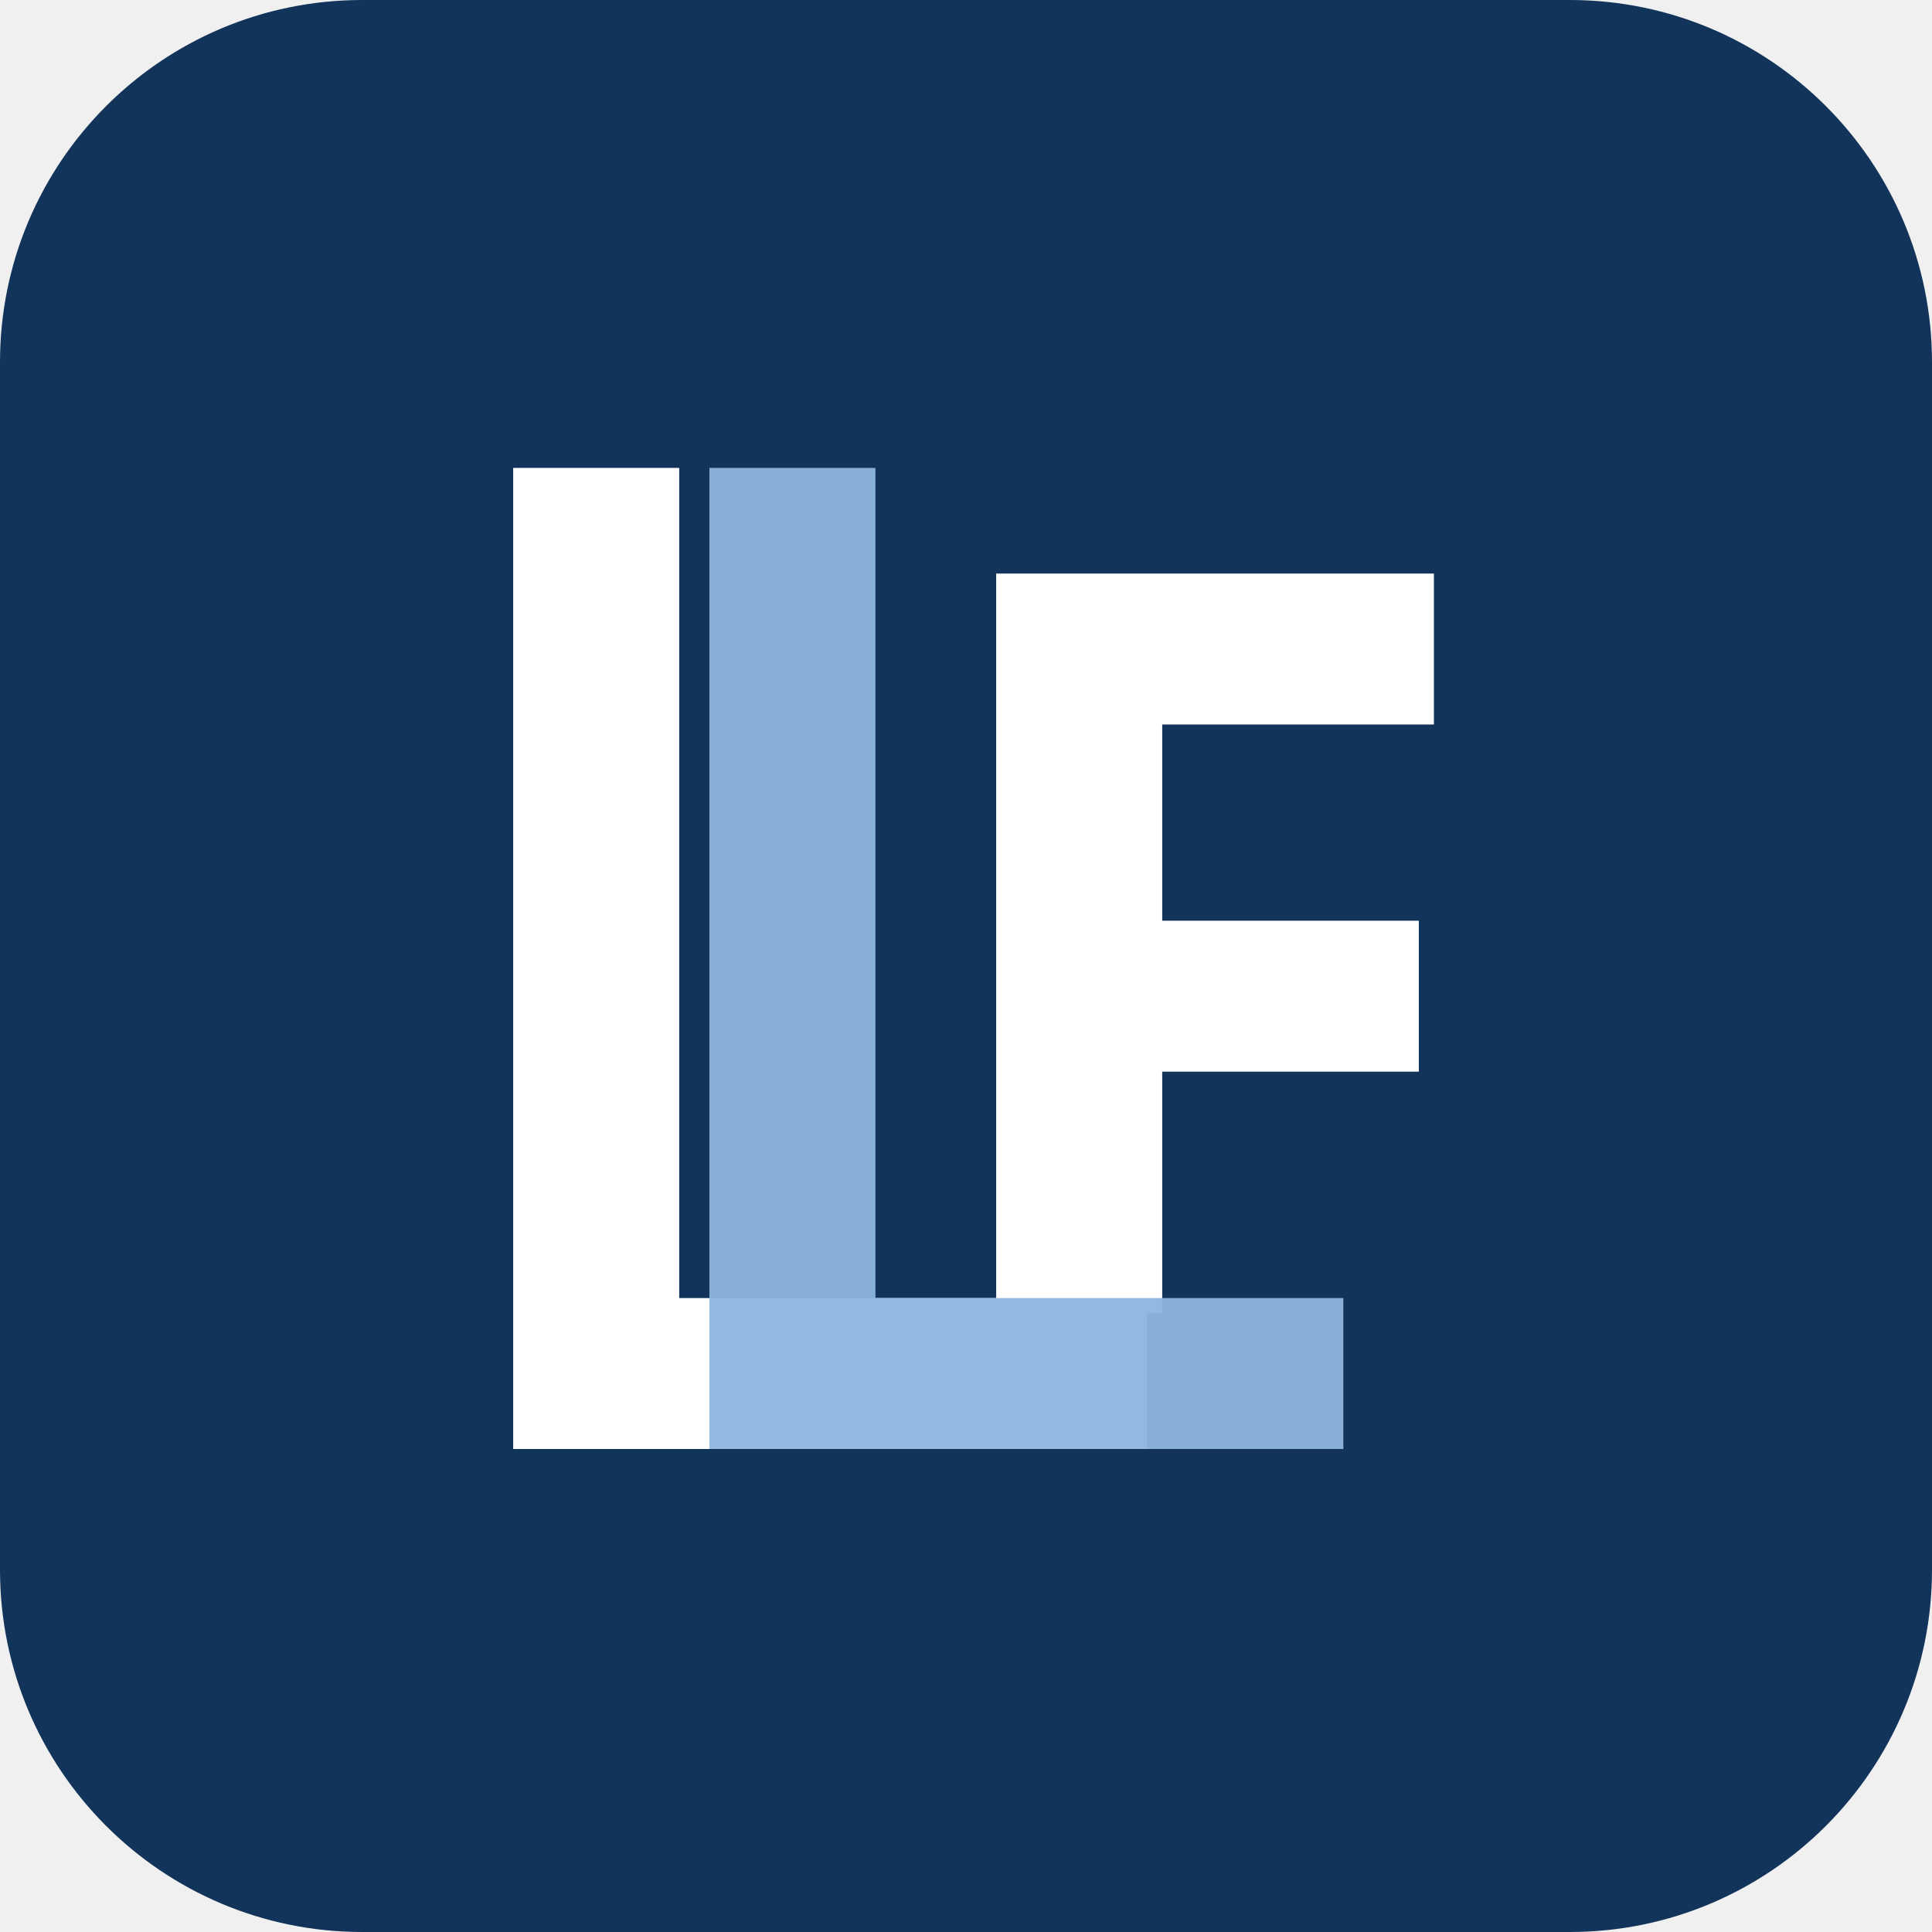
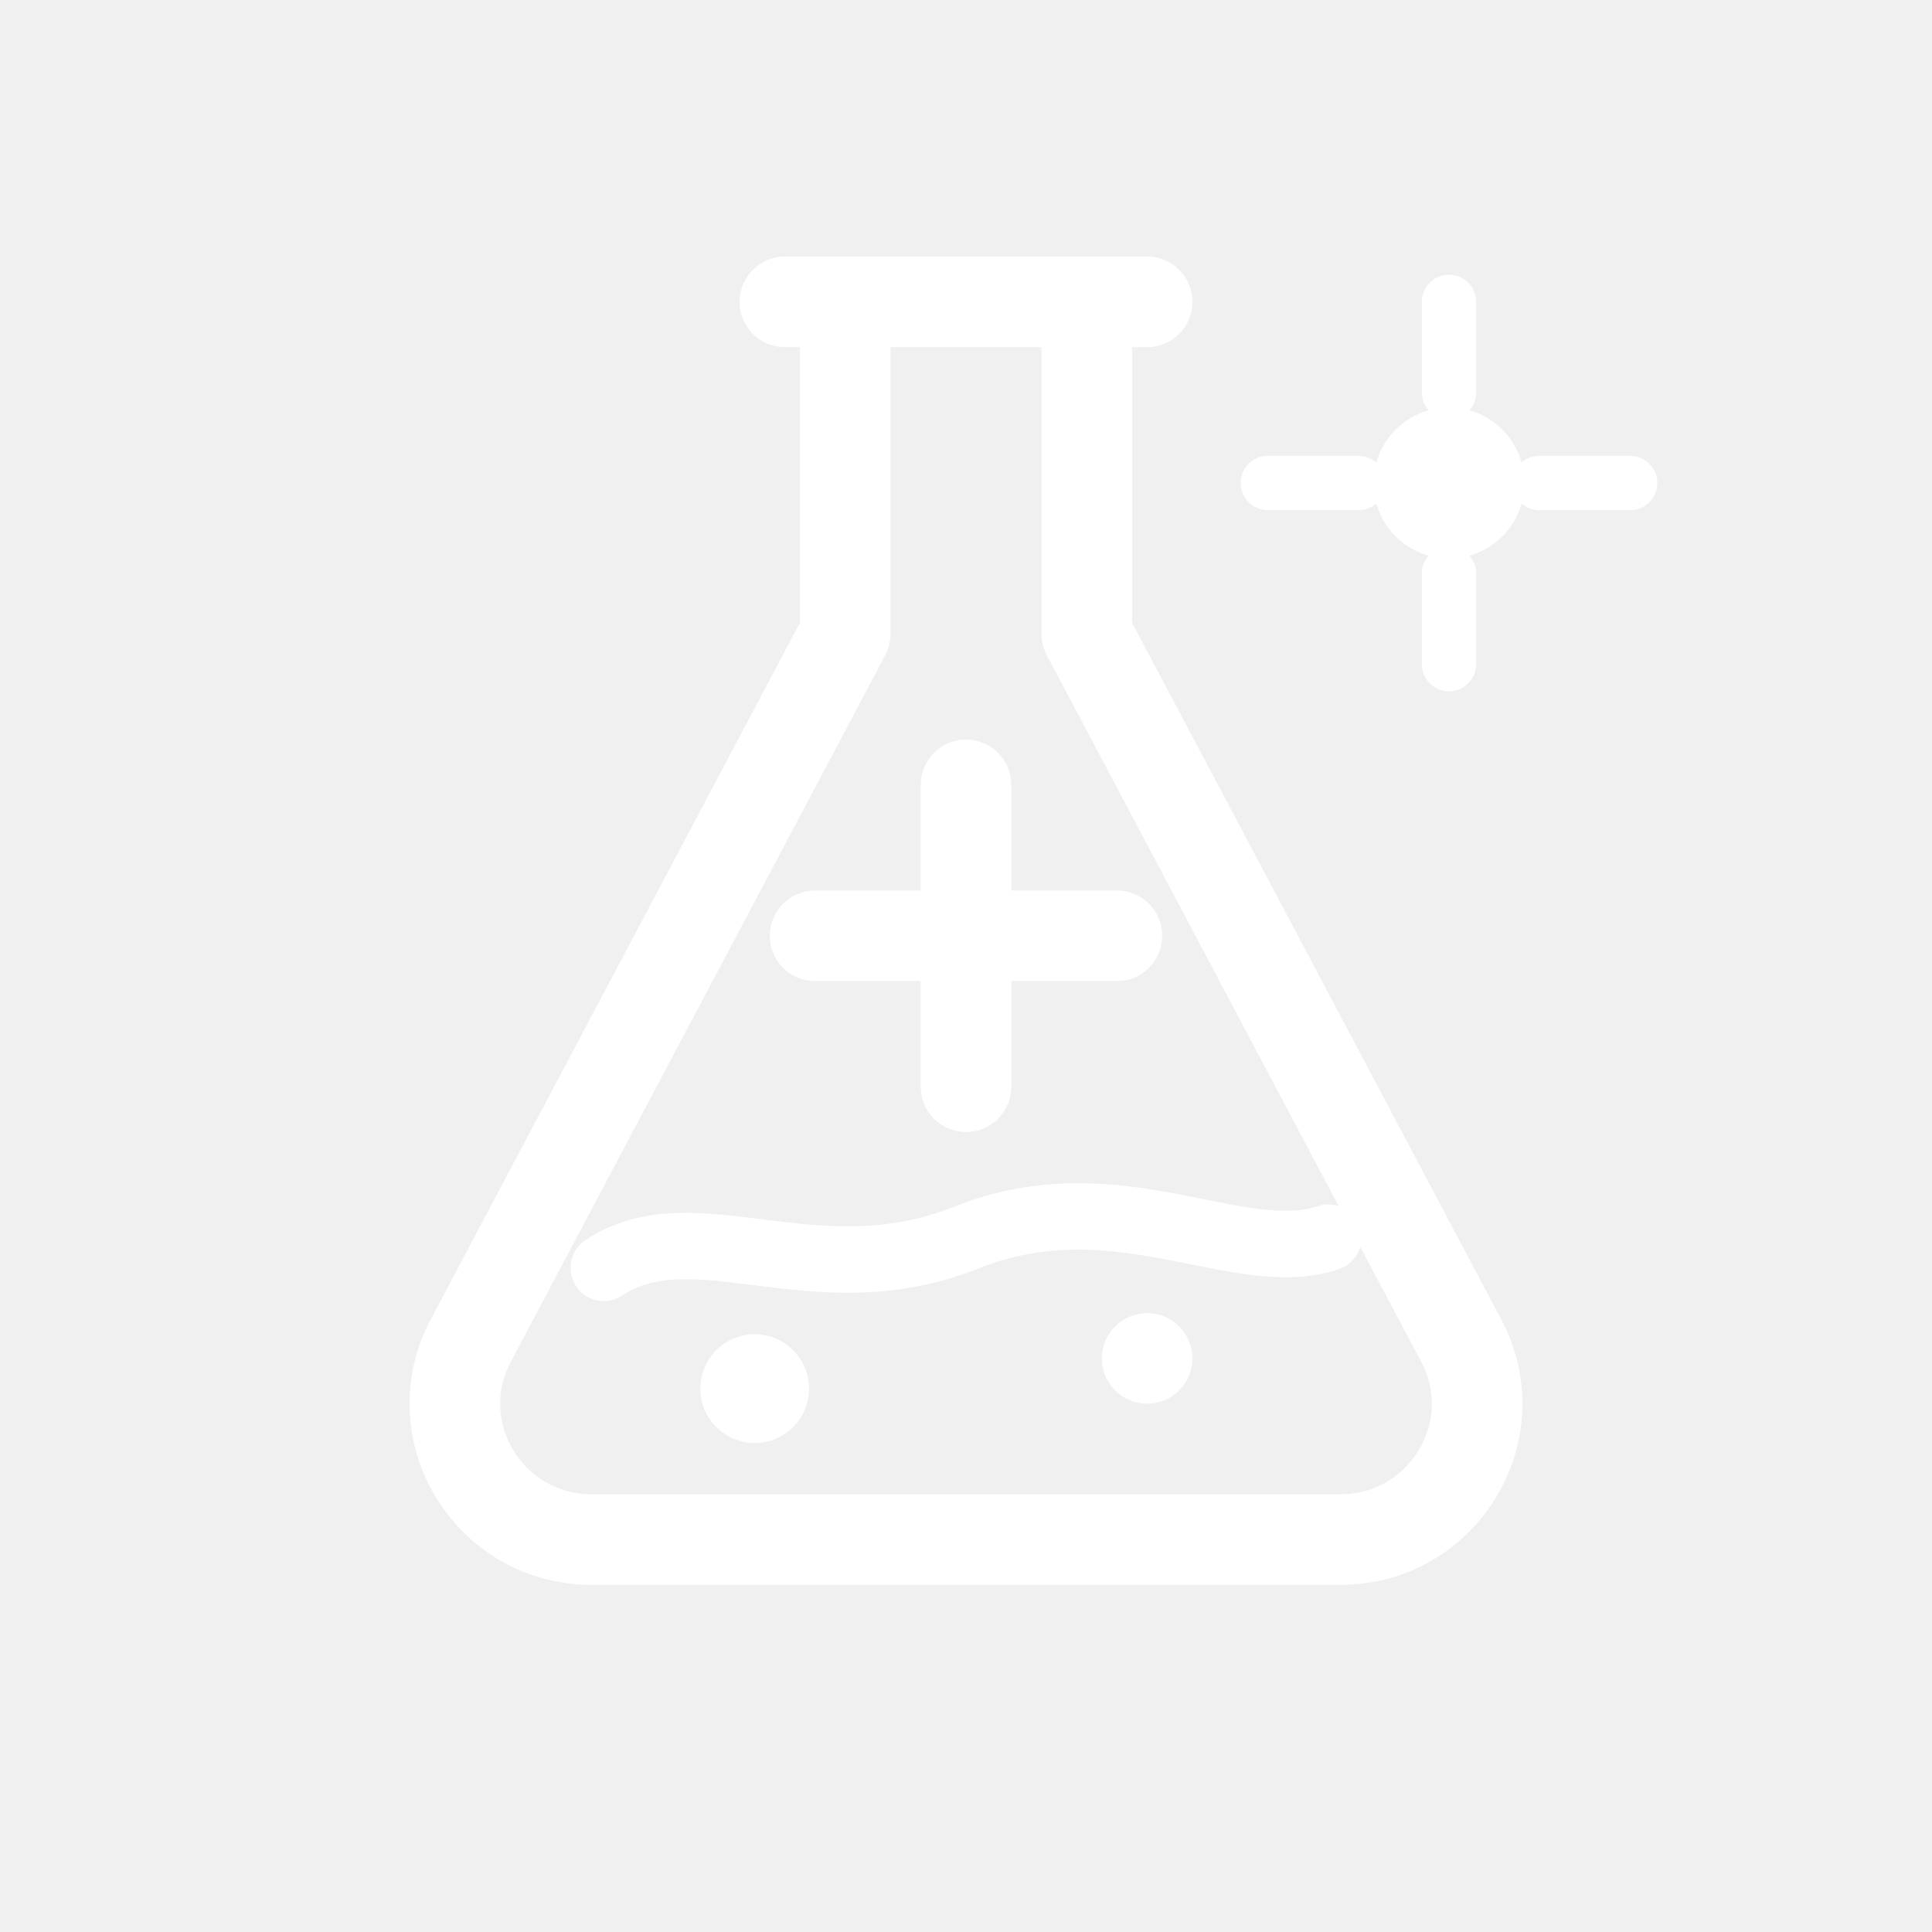
- <svg xmlns="http://www.w3.org/2000/svg" viewBox="0 0 128 128">
-   <rect width="128" height="128" rx="24" fill="#12345a" />
-   <path d="M34 31h11v55h31v10H34zm61 7v10H77v13h17v10H77v16H66V38z" fill="#fff" />
-   <path d="M47 31h11v55h31v10H47z" fill="#8eb6de" opacity=".95" />
+ <svg xmlns="http://www.w3.org/2000/svg" viewBox="0 0 64 64" fill="none">
+   <path d="M26 10H38" stroke="#ffffff" stroke-width="3" stroke-linecap="round" />
+   <path d="M28 10V21L15.6 44.4C14 47.4 16.2 51 19.6 51H44.4C47.8 51 50 47.4 48.4 44.4L36 21V10" stroke="#ffffff" stroke-width="3" stroke-linecap="round" stroke-linejoin="round" />
+   <path d="M20 42C23 40 27 43 32 41C37 39 41 42 44 41" stroke="#ffffff" stroke-width="2.2" stroke-linecap="round" />
+   <path d="M32 26V36M27 31H37" stroke="#ffffff" stroke-width="3" stroke-linecap="round" />
+   <circle cx="25" cy="46" r="1.8" fill="#ffffff" />
+   <circle cx="38" cy="45" r="1.5" fill="#ffffff" />
+   <circle cx="48" cy="16" r="2.5" fill="#ffffff" />
+   <path d="M48 10V13M48 19V22M42 16H45M51 16H54" stroke="#ffffff" stroke-width="1.8" stroke-linecap="round" />
</svg>
